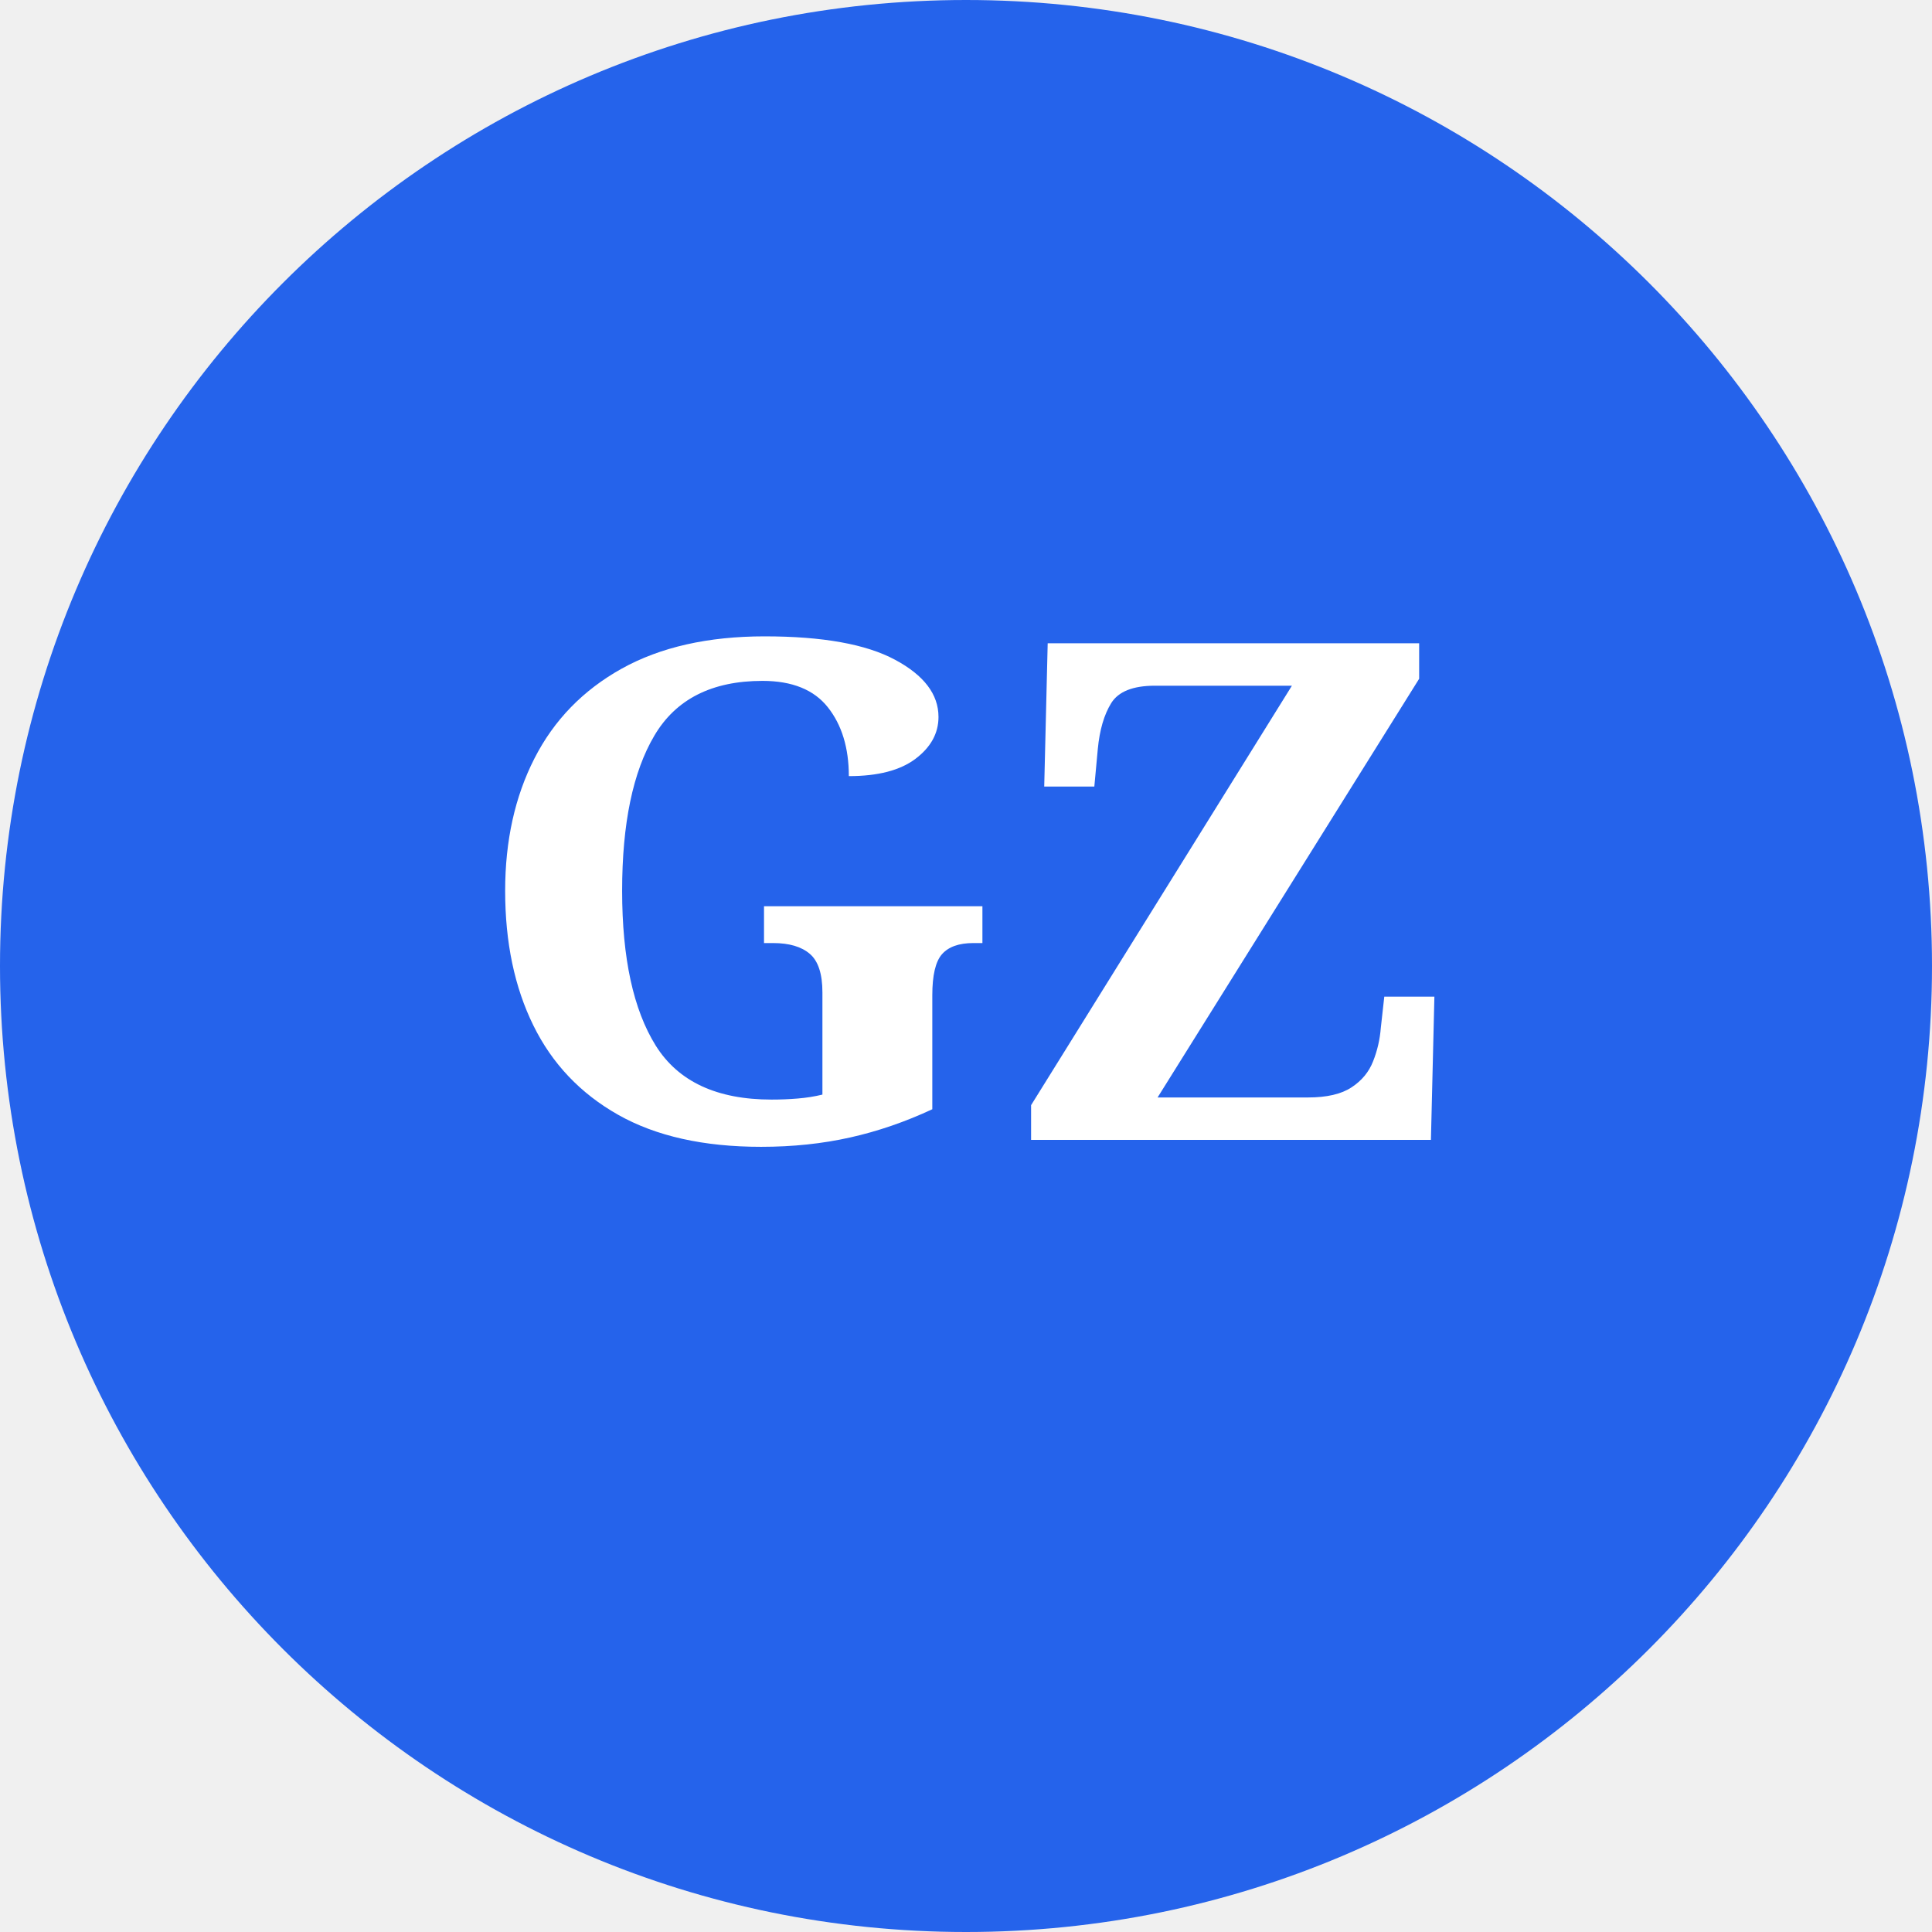
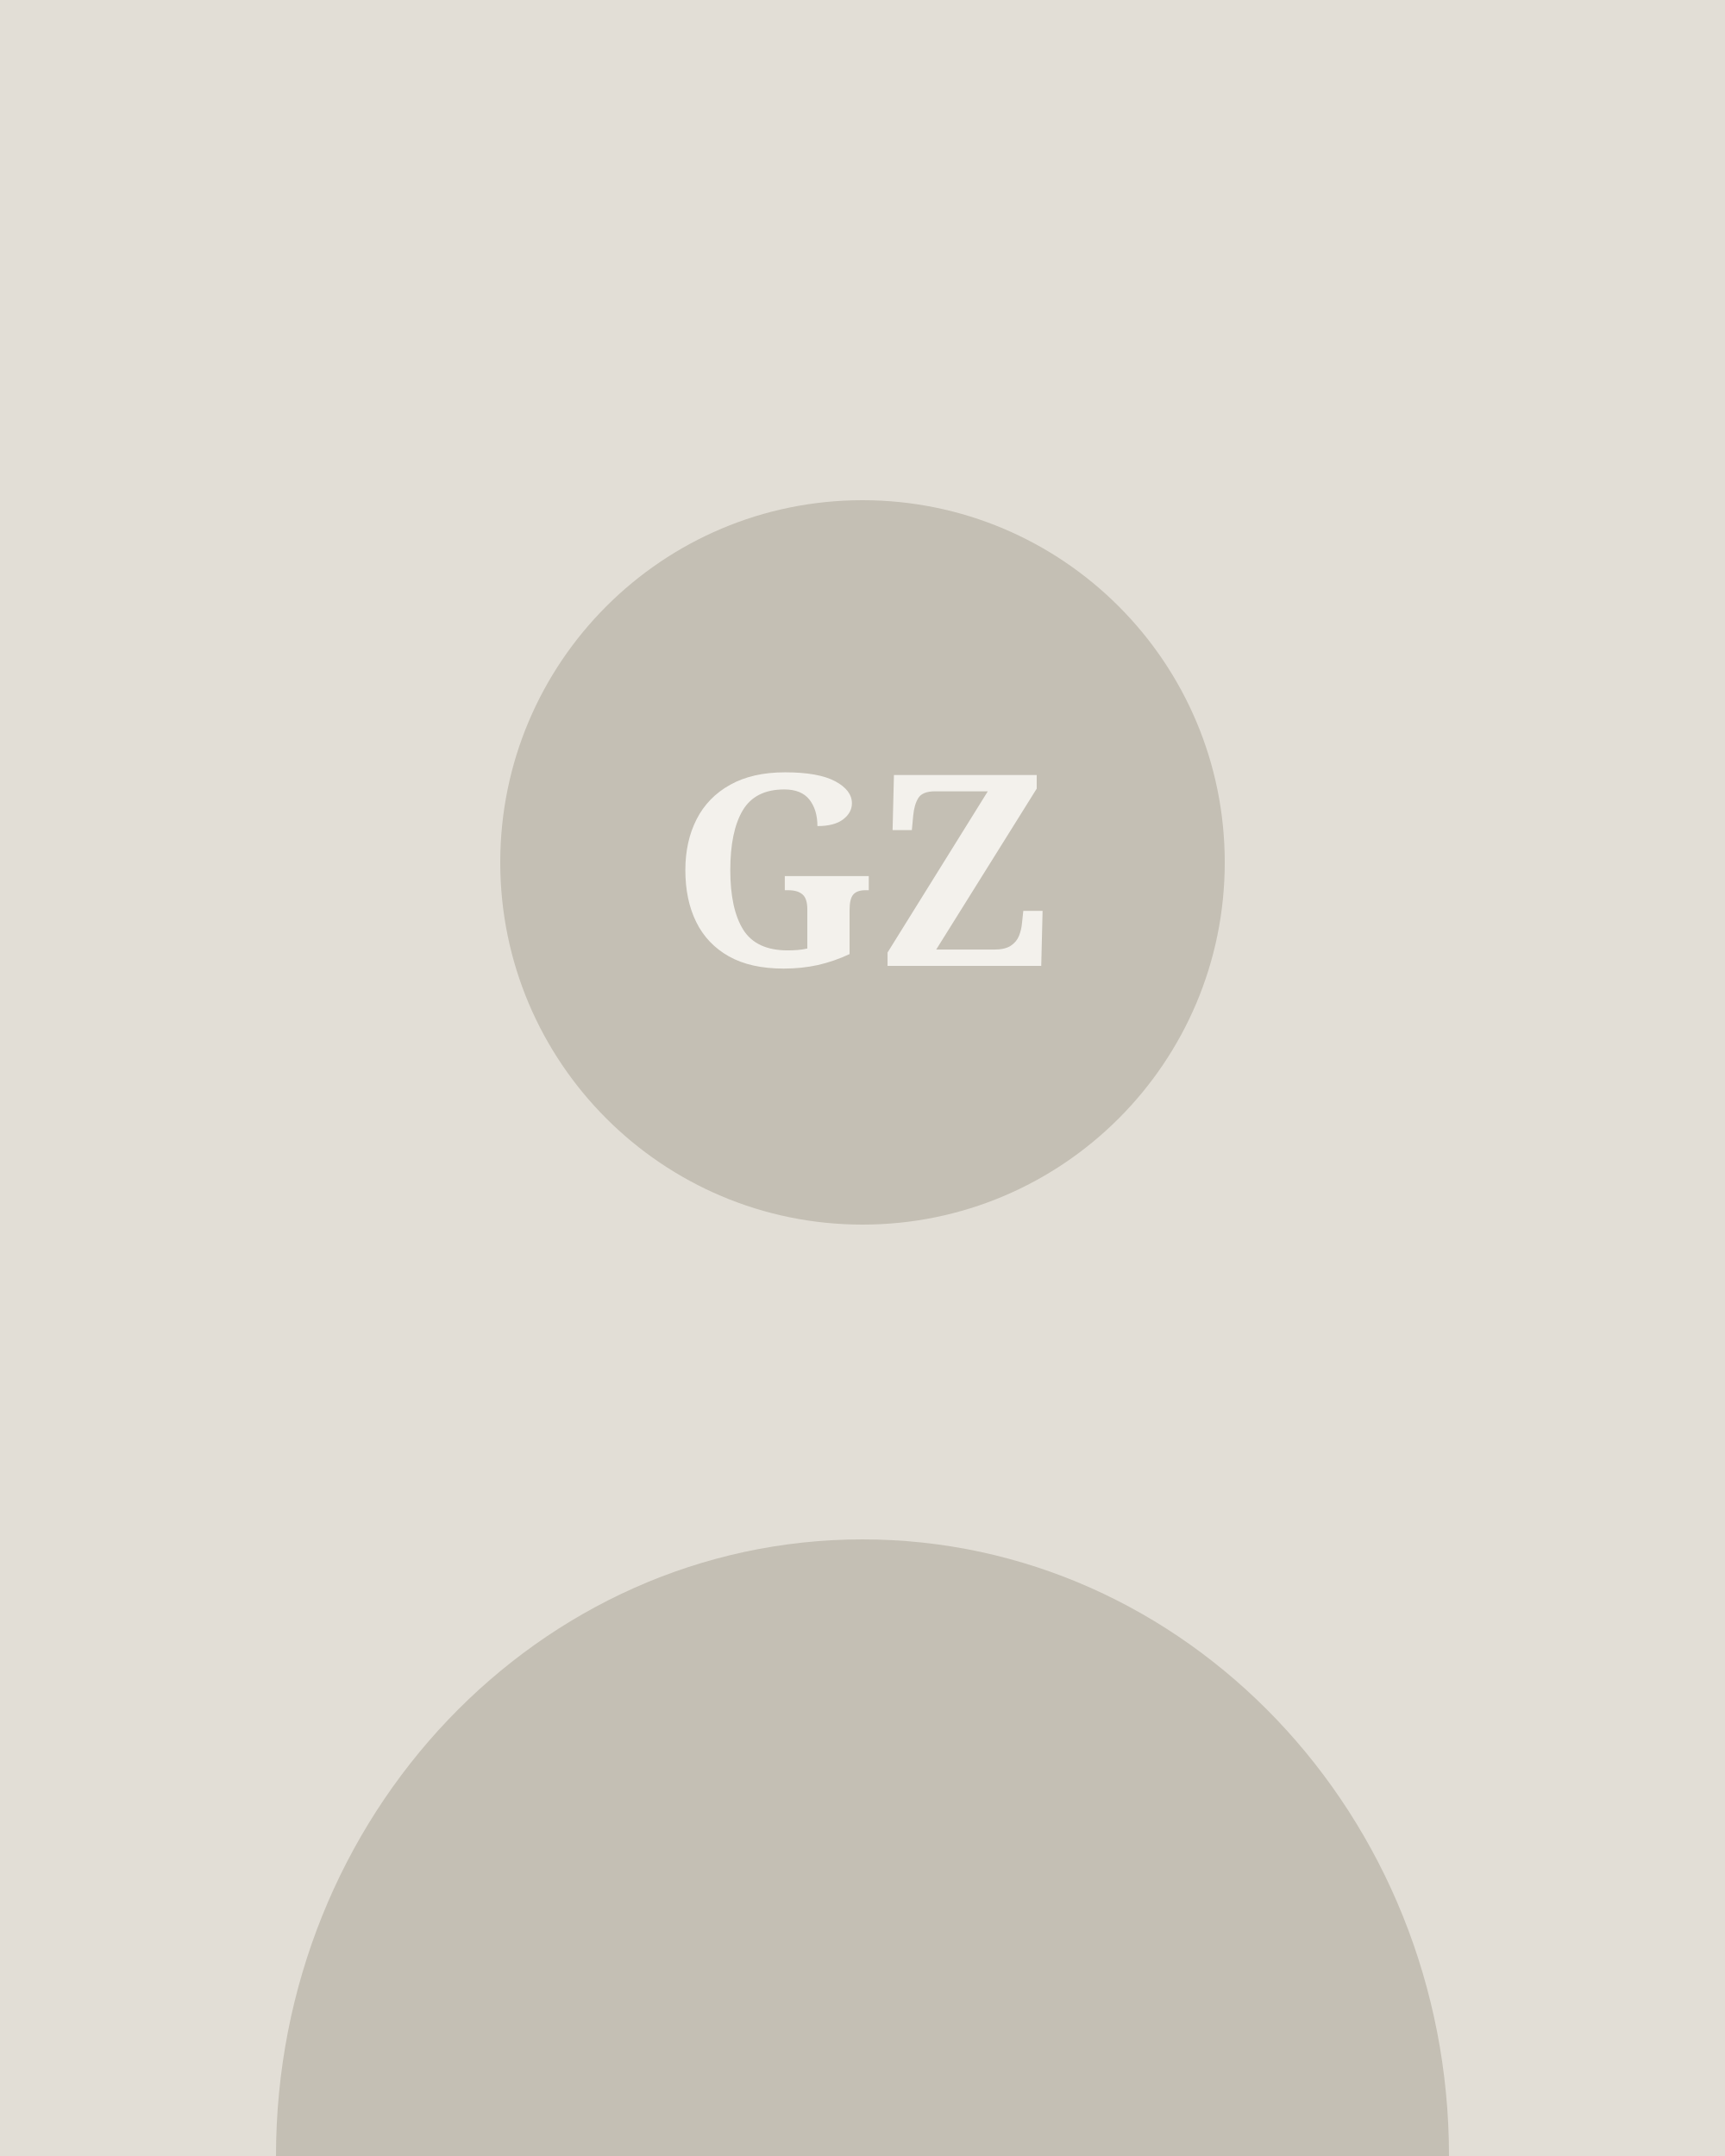
- <svg xmlns="http://www.w3.org/2000/svg" viewBox="0 0 200 200">
-   <rect width="200" height="200" rx="100" fill="#2563eb" />
-   <text x="100" y="118" font-family="Georgia,serif" font-size="72" font-weight="700" fill="white" text-anchor="middle">GZ</text>
+ <svg xmlns="http://www.w3.org/2000/svg" viewBox="0 0 400 500" width="400" height="500" role="img" aria-label="GZ">
+   <rect width="400" height="500" fill="#E2DED6" />
+   <circle cx="200" cy="200" r="84" fill="#C4BFB4" />
+   <text x="200" y="224" text-anchor="middle" font-family="Georgia, 'Source Serif 4', serif" font-size="62" font-weight="700" fill="#F3F1EC">GZ</text>
+   <path d="M64 500c0-79 61-143 136-143s136 64 136 143z" fill="#C4BFB4" />
</svg>
